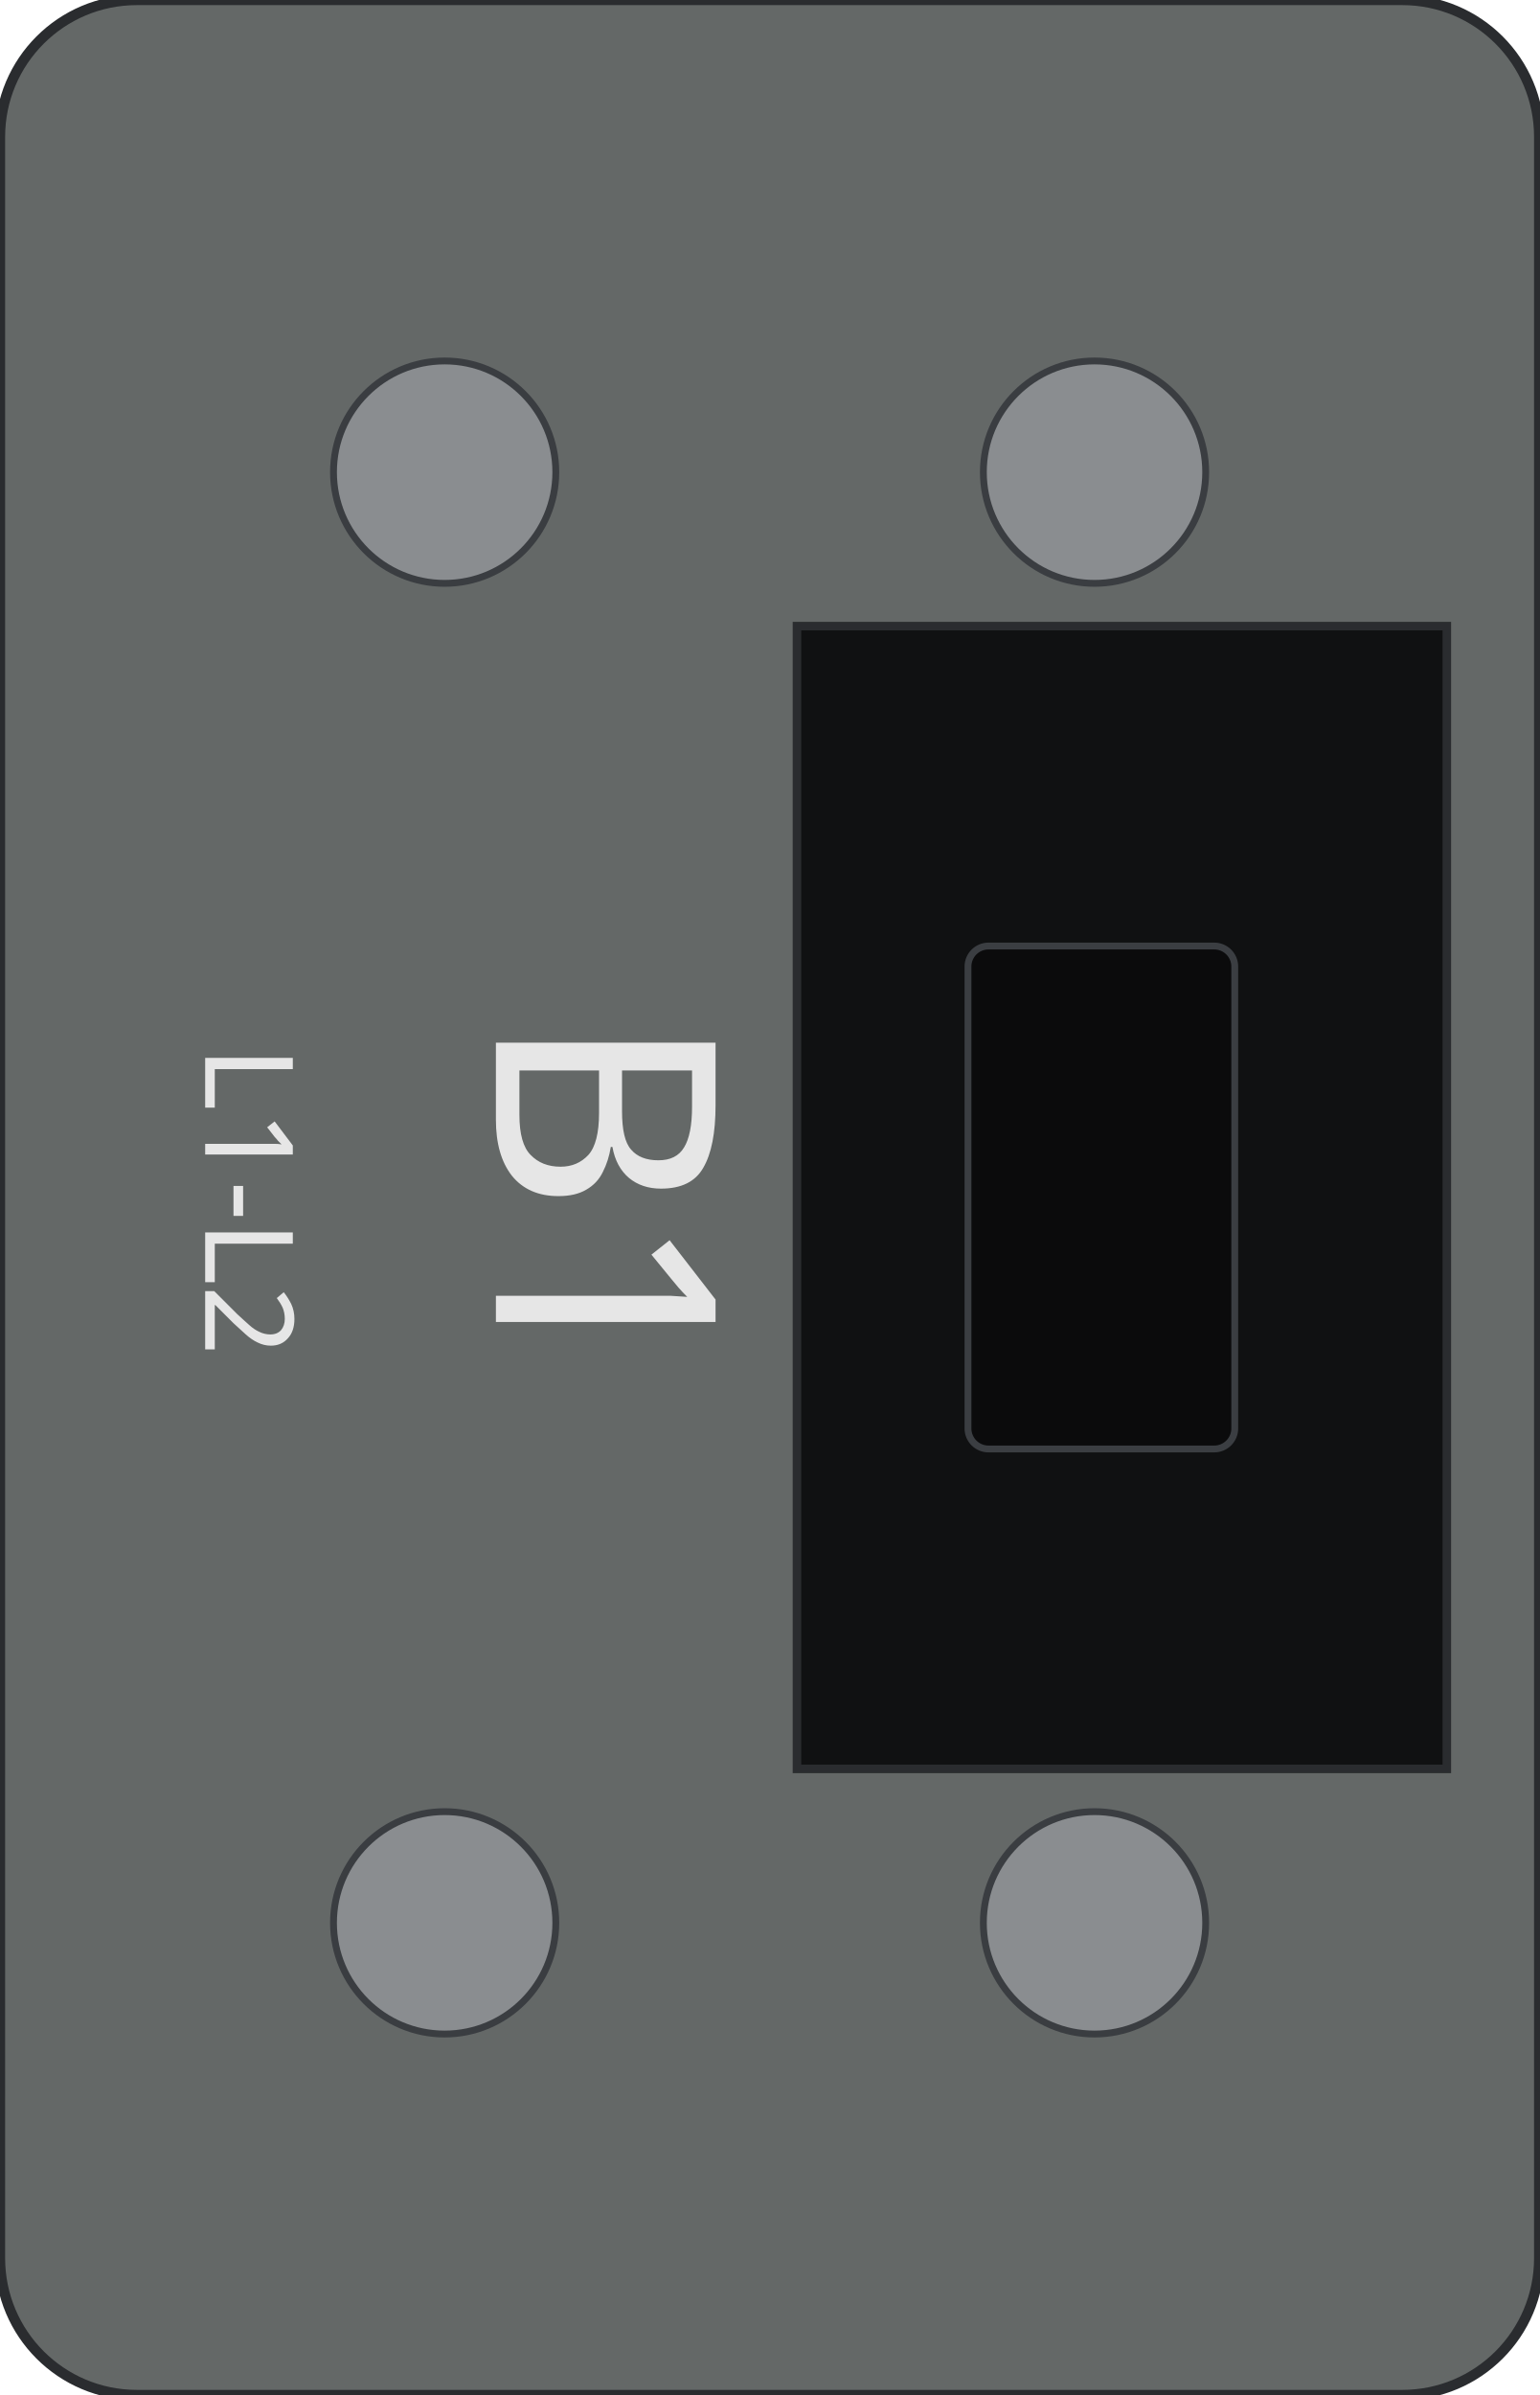
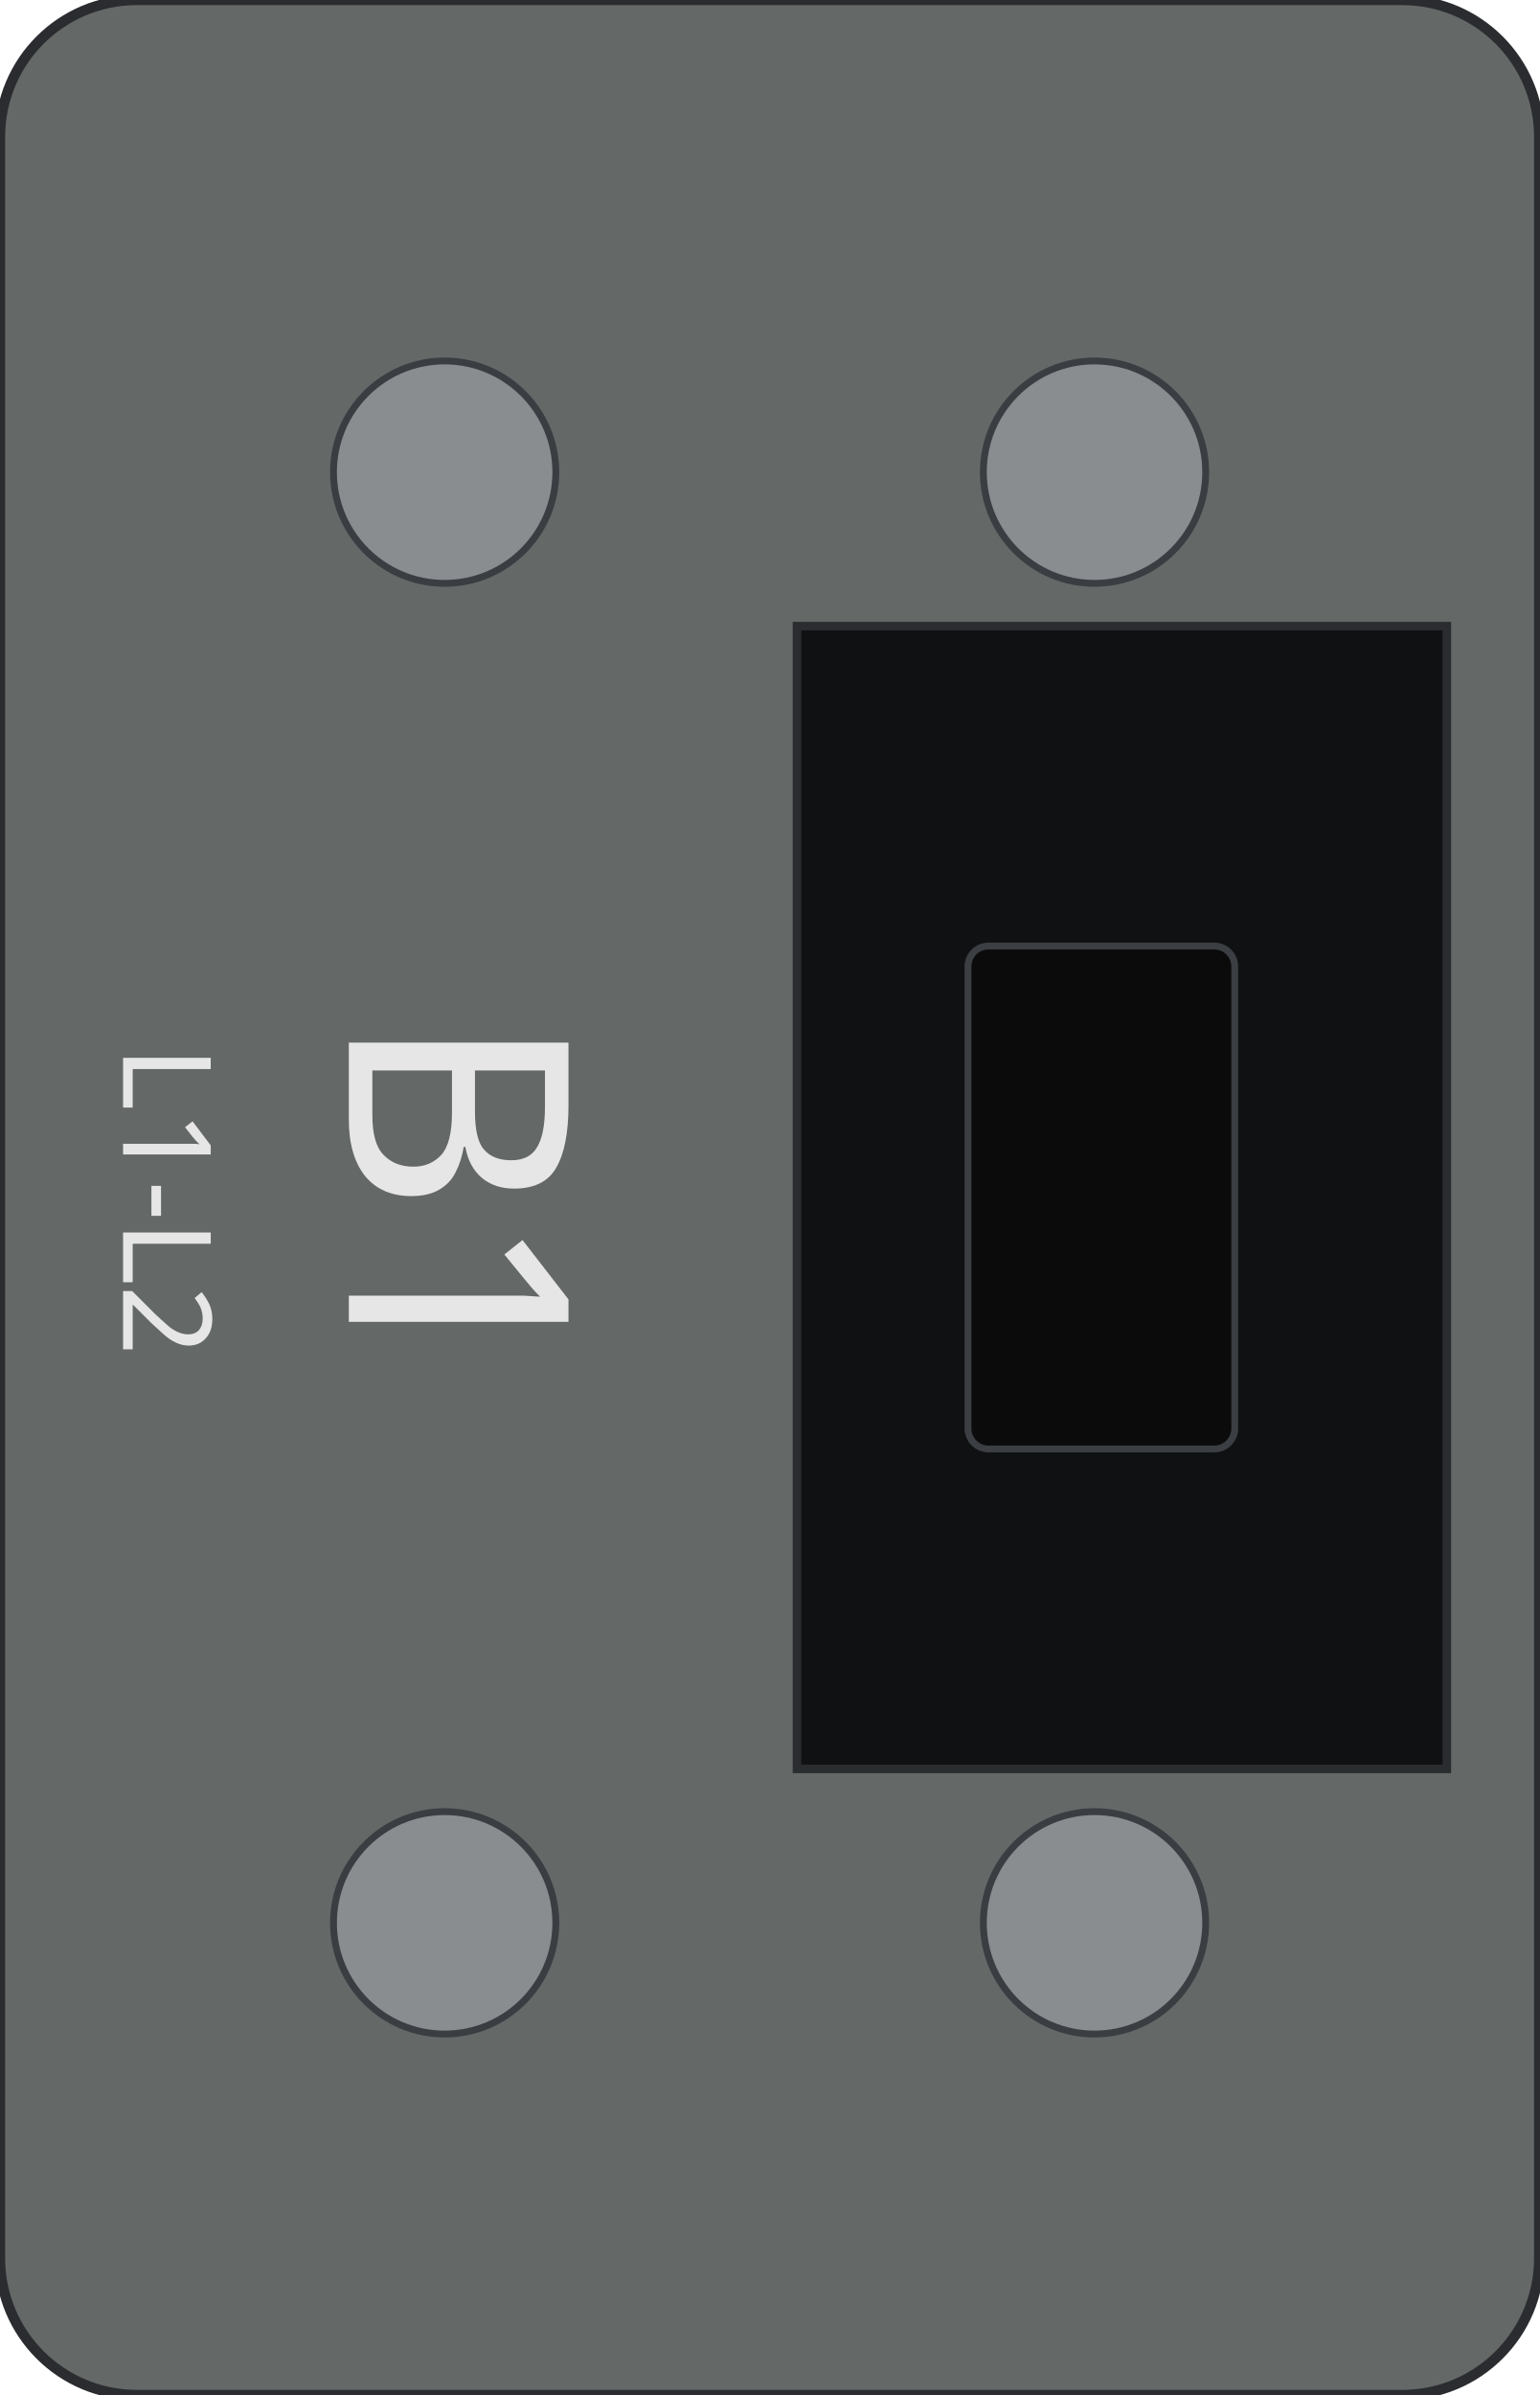
<svg xmlns="http://www.w3.org/2000/svg" width="45mm" height="70mm" viewBox="0 0 45 70">
  <g id="plate">
    <rect x="0" y="0" width="45" height="70" rx="4.0" fill="#646867" stroke="#2a2c2f" stroke-width="0.3" data-fill-from="bank-color" />
    <circle cx="32.0" cy="13.8" r="3.25" fill="#8a8d90" stroke="#3a3d41" stroke-width="0.2" />
    <circle cx="32.0" cy="56.2" r="3.25" fill="#8a8d90" stroke="#3a3d41" stroke-width="0.2" />
    <circle cx="13.0" cy="13.8" r="3.25" fill="#8a8d90" stroke="#3a3d41" stroke-width="0.2" />
    <circle cx="13.0" cy="56.2" r="3.25" fill="#8a8d90" stroke="#3a3d41" stroke-width="0.2" />
    <rect x="23.3" y="18.3" width="19.0" height="33.4" fill="#101112" stroke="#2a2c2f" stroke-width="0.25" />
  </g>
  <g id="silkscreen" font-family="sans-serif" fill="#e6e6e6">
-     <text x="14.5" y="35.1" font-size="9.0" text-anchor="middle" transform="rotate(90 14.5 35.1)" data-from="bank" data-fill-from="ink">B1</text>
-     <text x="6.0" y="35.1" font-size="3.6" text-anchor="middle" transform="rotate(90 6.0 35.1)" data-from="lines" data-fill-from="ink">L1-L2</text>
+     <text x="10.2" y="35.1" font-size="9.0" text-anchor="middle" transform="rotate(90 10.2 35.1)" data-from="bank" data-fill-from="ink">B1</text>
+     <text x="3.6" y="35.1" font-size="3.6" text-anchor="middle" transform="rotate(90 3.6 35.1)" data-from="lines" data-fill-from="ink">L1-L2</text>
  </g>
  <rect id="rocker" x="28.3" y="27.65" width="7.8" height="14.7" rx="0.6" fill="#0b0b0c" stroke="#3b3e42" stroke-width="0.2" />
</svg>
